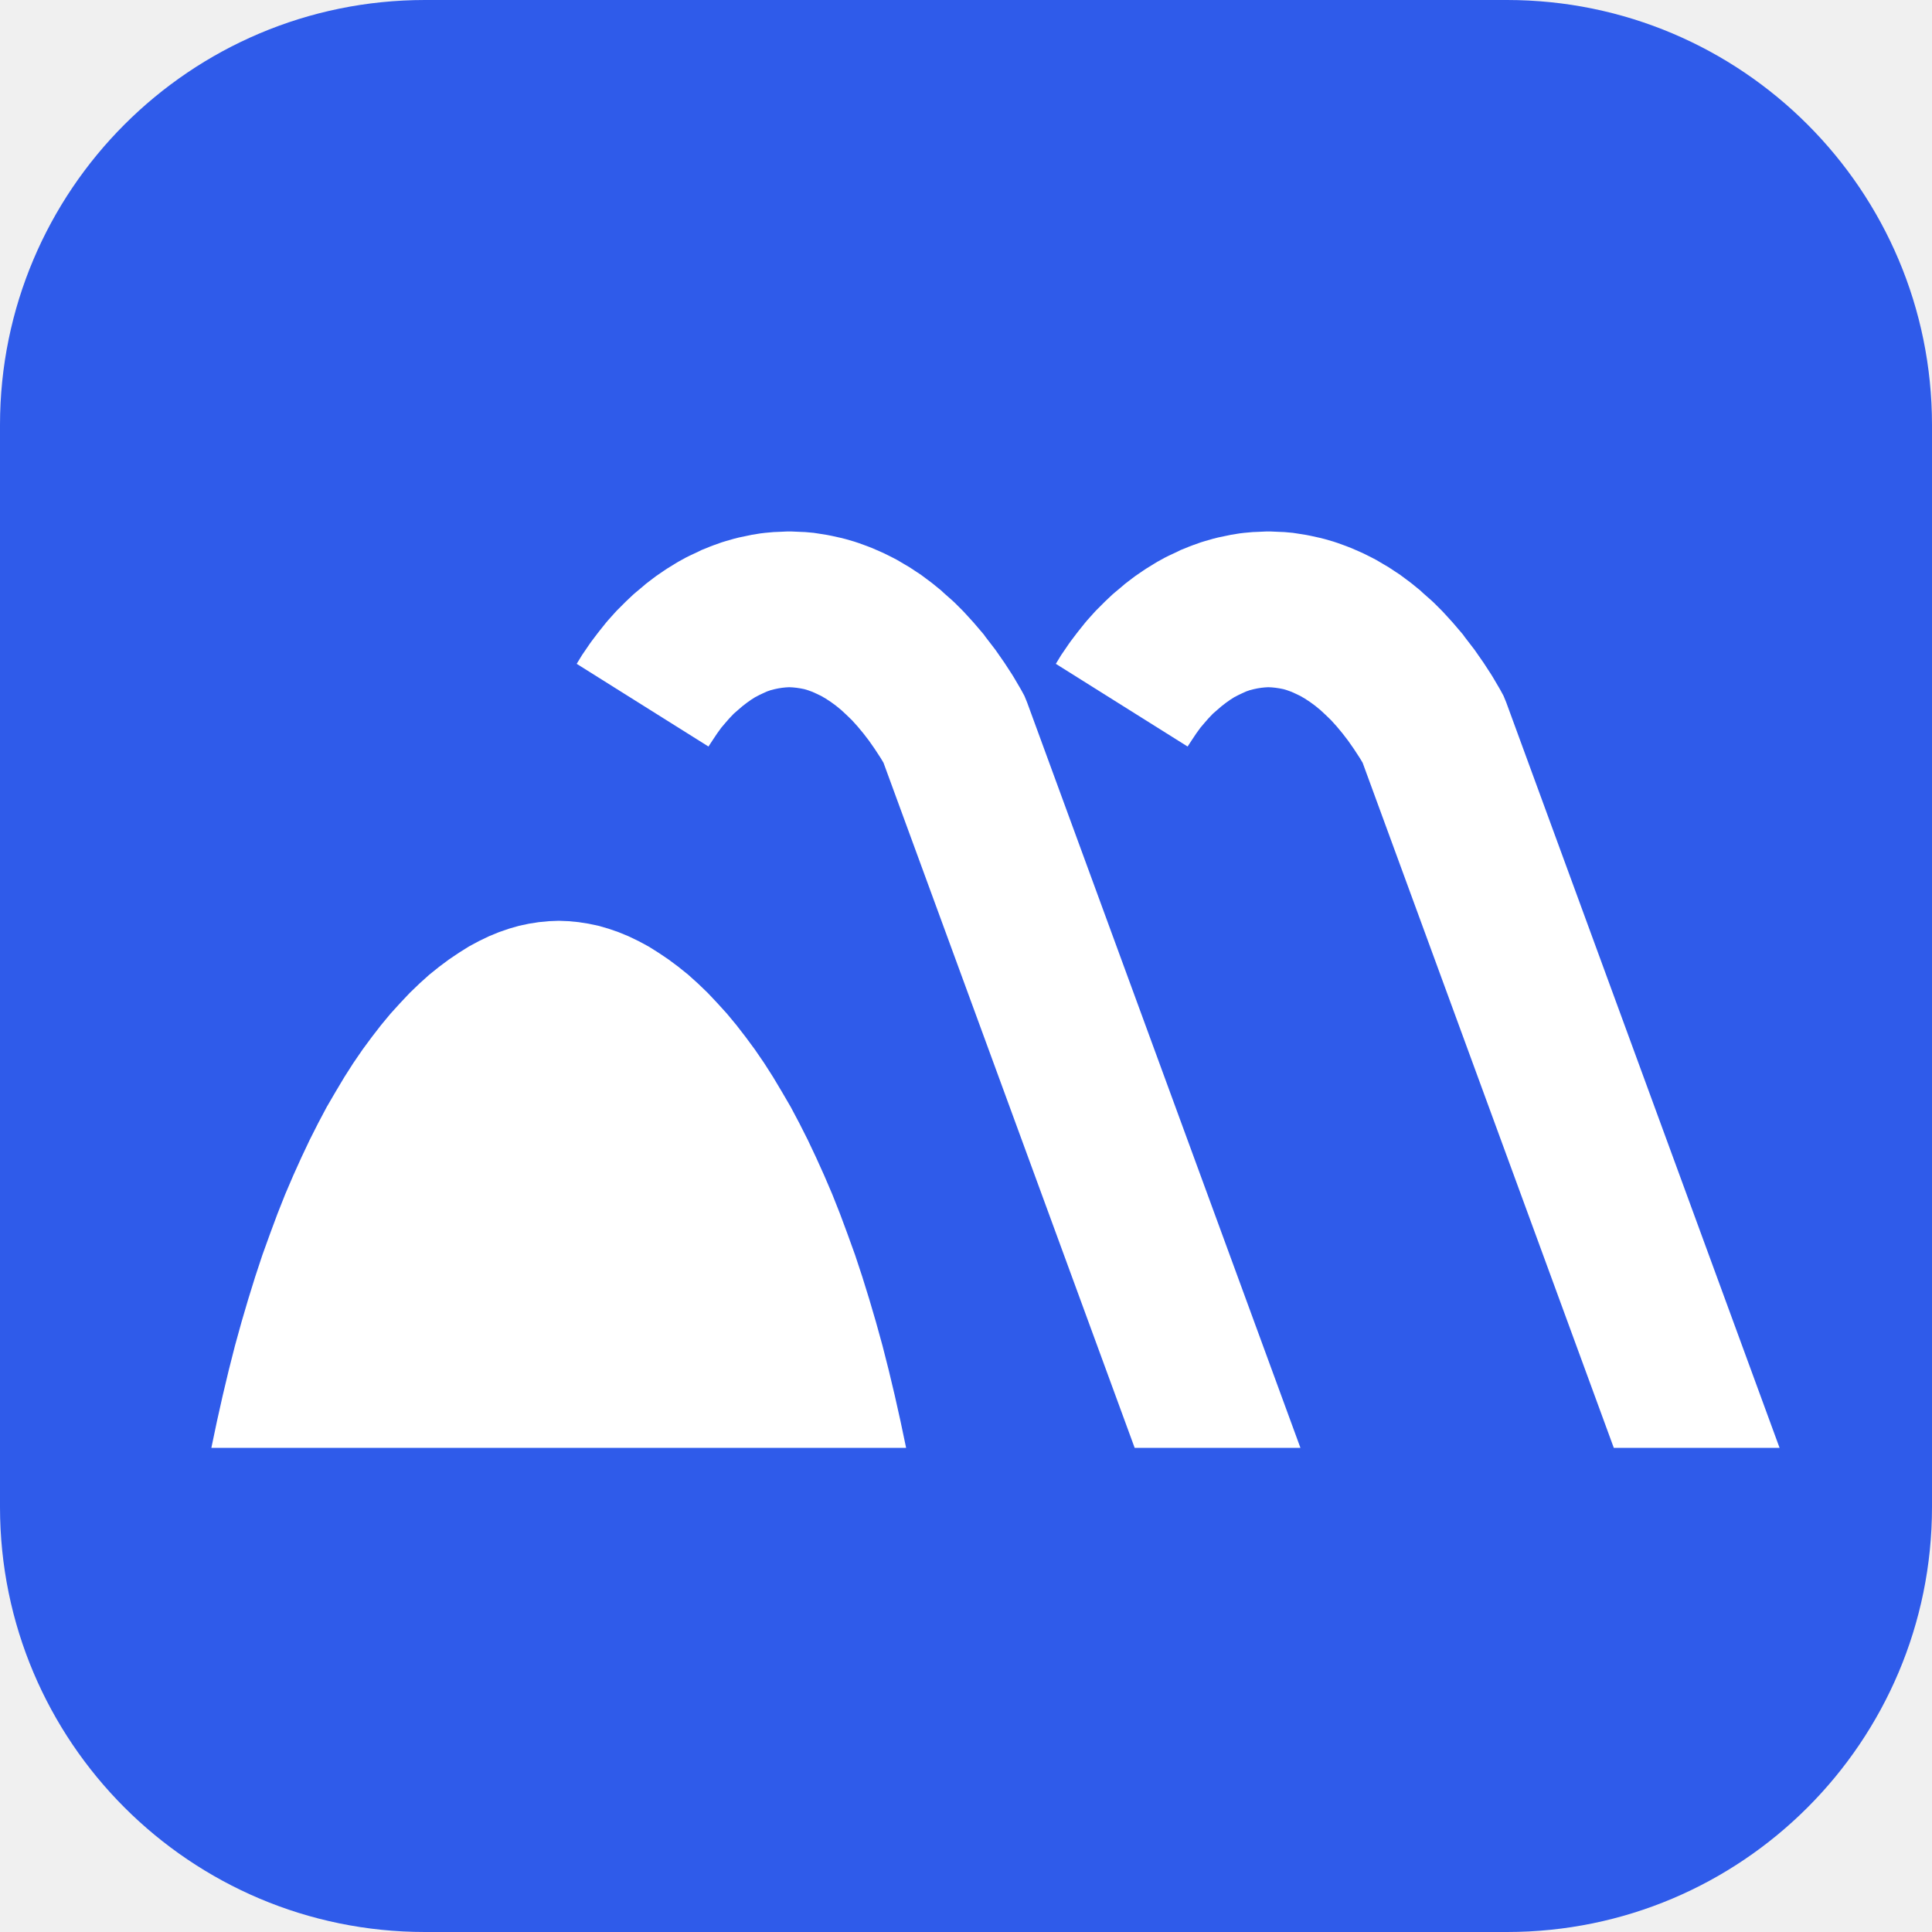
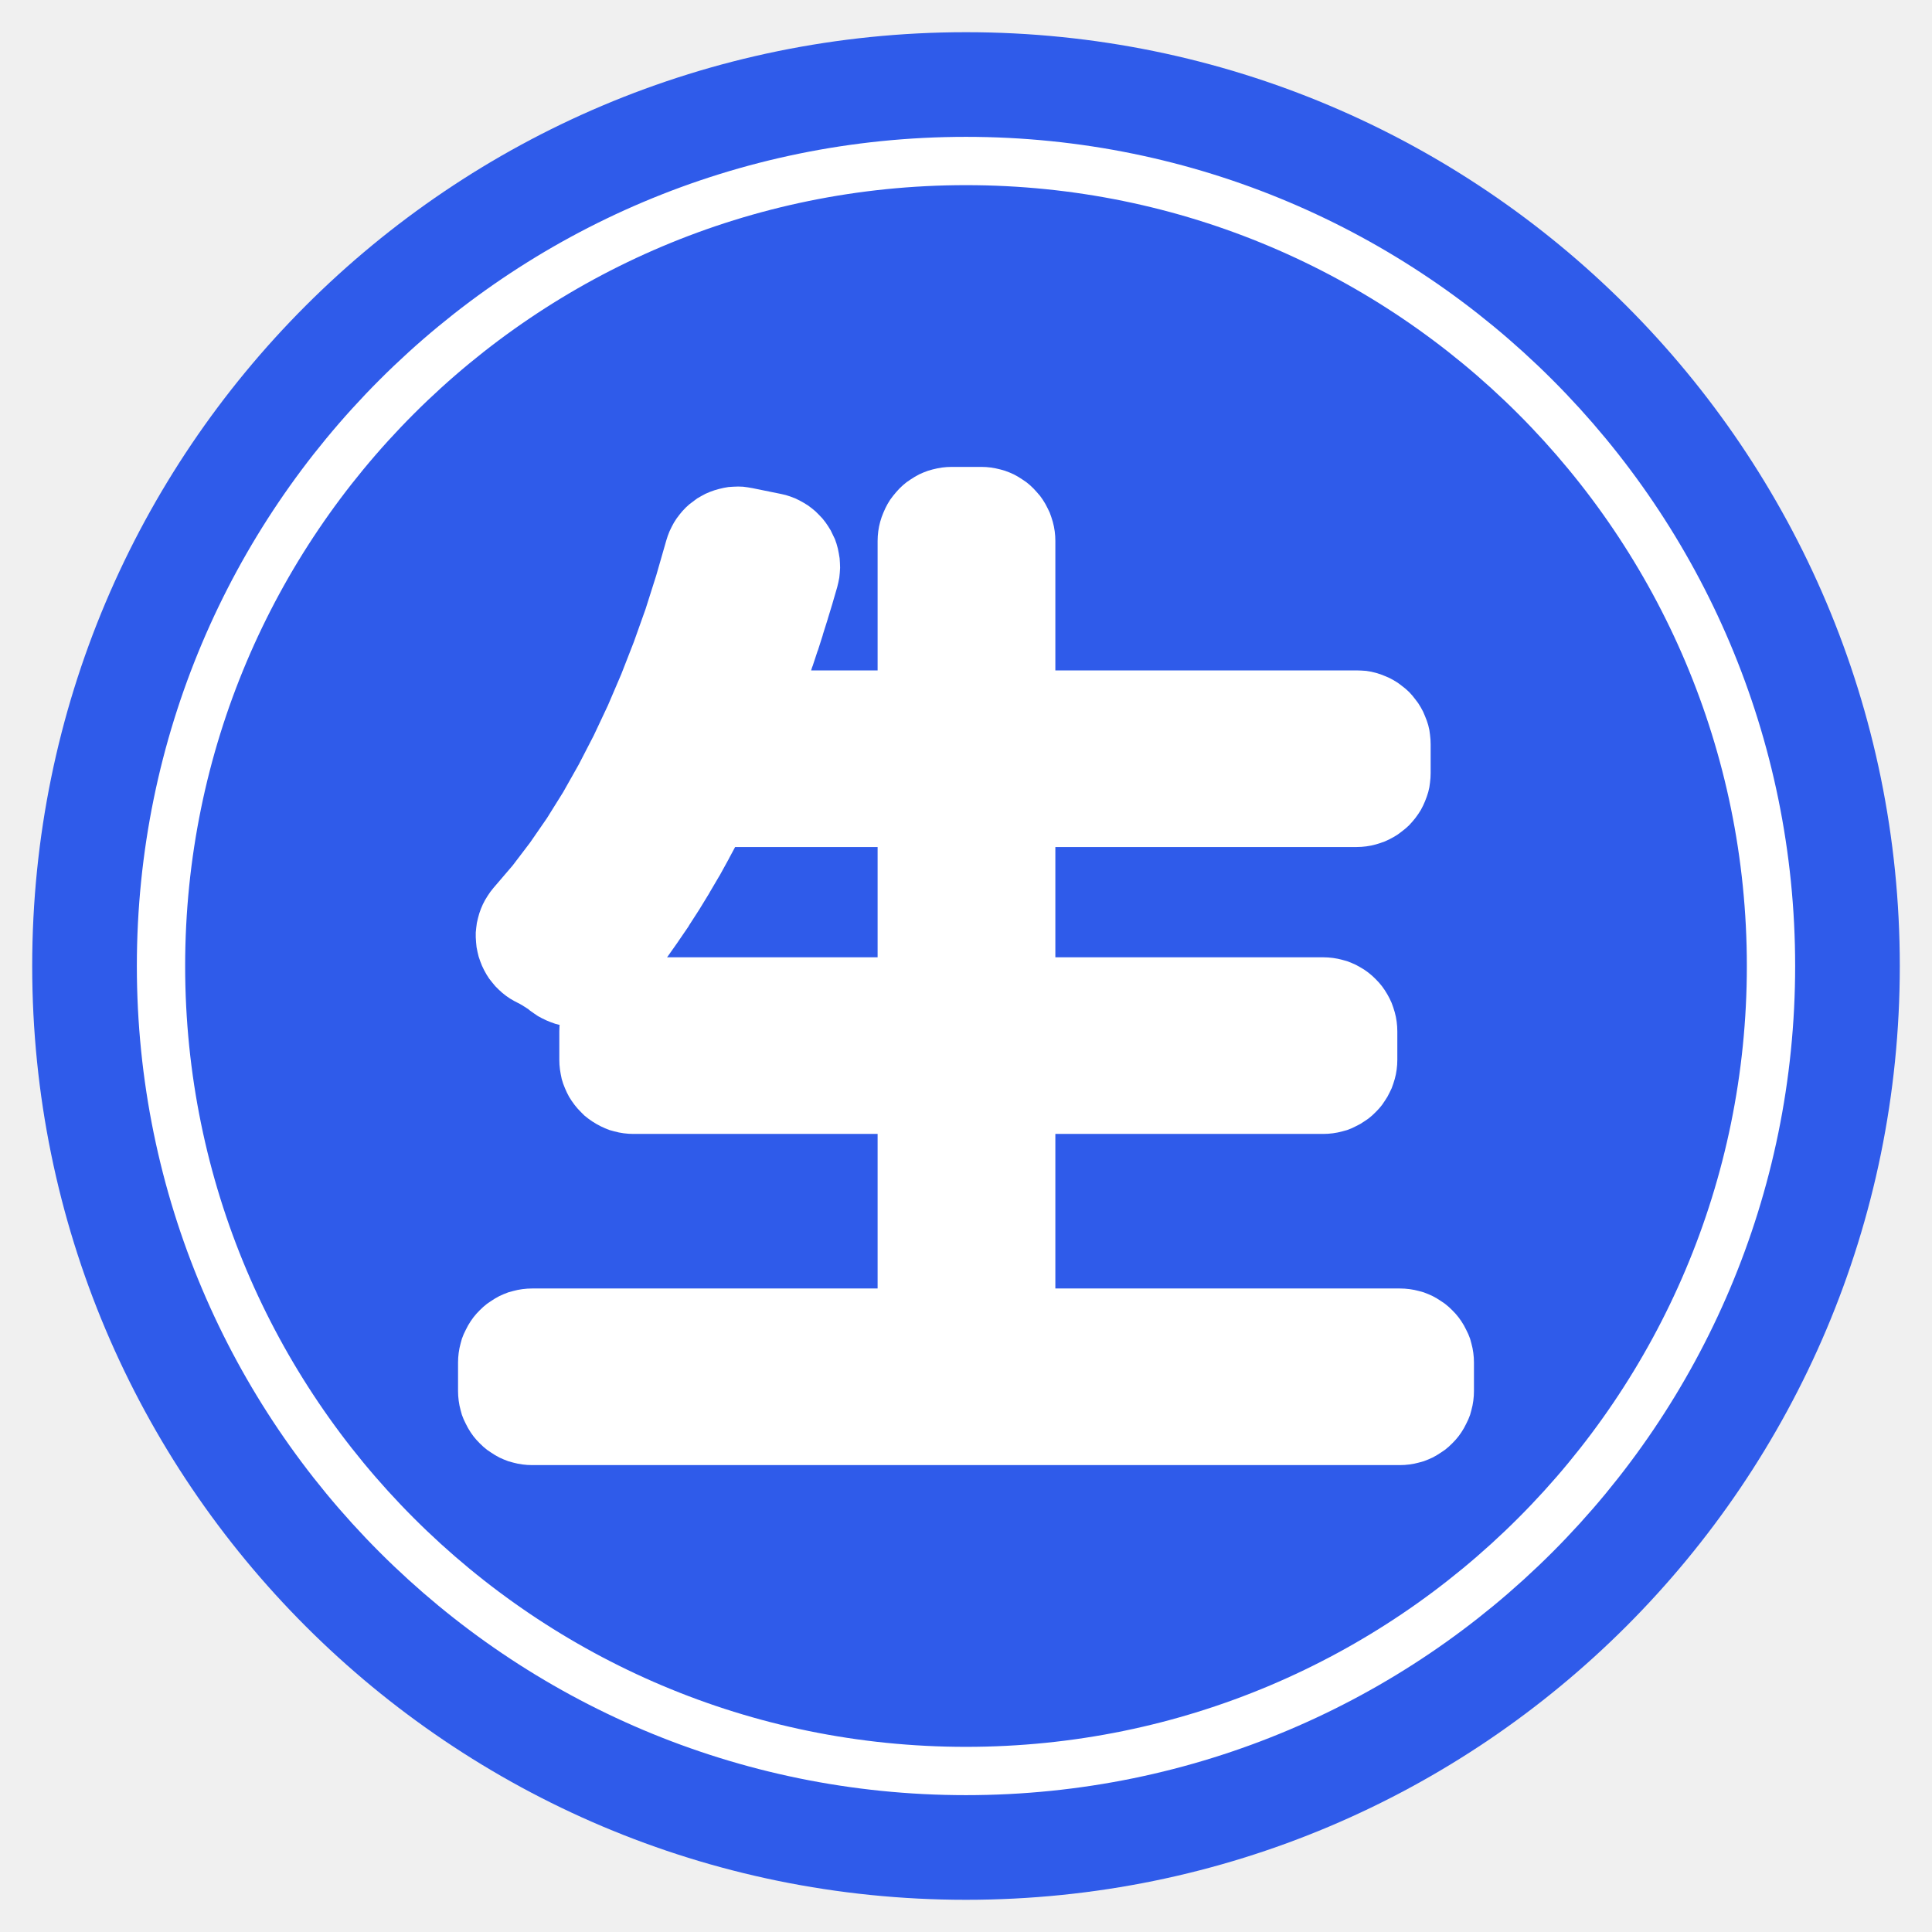
- <svg xmlns="http://www.w3.org/2000/svg" viewBox="0 0 100 100">
-   <rect width="100" height="100" rx="22" fill="#2F5BEA" />
-   <path fill="#fff" d="M37.33 37.67 L37.55 37.41 L37.76 37.17 L37.98 36.94 L38.21 36.74 L38.43 36.55 L38.65 36.38 L38.86 36.23 L39.08 36.09 L39.29 35.98 L39.50 35.88 L39.70 35.79 L39.90 35.72 L40.10 35.67 L40.29 35.63 L40.48 35.60 L40.67 35.58 L40.85 35.57 L41.04 35.58 L41.23 35.60 L41.43 35.63 L41.63 35.67 L41.83 35.73 L42.05 35.81 L42.27 35.91 L42.50 36.02 L42.74 36.16 L43.00 36.33 L43.26 36.52 L43.53 36.74 L43.80 36.99 L44.09 37.27 L44.38 37.59 L44.68 37.95 L44.98 38.34 L45.28 38.77 L45.58 39.23 L45.73 39.48 L58.73 74.94 L67.31 74.94 L53.16 36.35 L53.02 36.01 L52.84 35.68 L52.47 35.05 L52.39 34.92 L52.00 34.32 L51.91 34.19 L51.52 33.63 L51.42 33.50 L51.02 32.98 L50.92 32.84 L50.51 32.36 L50.39 32.22 L49.98 31.77 L49.85 31.63 L49.43 31.21 L49.29 31.08 L48.86 30.70 L48.71 30.56 L48.28 30.21 L48.11 30.08 L47.68 29.76 L47.50 29.64 L47.06 29.35 L46.87 29.24 L46.43 28.98 L46.22 28.87 L45.78 28.65 L45.56 28.55 L45.12 28.36 L44.89 28.27 L44.45 28.11 L44.21 28.03 L43.76 27.90 L43.52 27.84 L43.07 27.74 L42.82 27.69 L42.38 27.62 L42.12 27.58 L41.68 27.54 L41.43 27.53 L40.98 27.51 L40.73 27.51 L40.29 27.53 L40.04 27.54 L39.60 27.58 L39.35 27.61 L38.92 27.68 L38.68 27.73 L38.25 27.82 L38.01 27.88 L37.59 28.00 L37.36 28.07 L36.94 28.22 L36.73 28.30 L36.31 28.47 L36.11 28.57 L35.70 28.76 L35.50 28.86 L35.10 29.08 L34.92 29.19 L34.53 29.43 L34.35 29.55 L33.97 29.81 L33.81 29.93 L33.43 30.22 L33.28 30.35 L32.91 30.66 L32.77 30.78 L32.41 31.12 L32.28 31.25 L31.93 31.60 L31.81 31.73 L31.47 32.11 L31.36 32.24 L31.04 32.64 L30.93 32.78 L30.62 33.19 L30.52 33.33 L30.22 33.77 L30.13 33.90 L29.85 34.36 L36.67 38.64 L36.92 38.26 L37.12 37.96 L37.33 37.67 Z M62.35 37.41 L62.56 37.17 L62.78 36.94 L63.01 36.74 L63.23 36.55 L63.45 36.38 L63.66 36.23 L63.88 36.09 L64.09 35.98 L64.30 35.88 L64.50 35.79 L64.70 35.72 L64.90 35.67 L65.09 35.63 L65.28 35.60 L65.47 35.58 L65.65 35.57 L65.84 35.58 L66.03 35.60 L66.23 35.63 L66.43 35.67 L66.63 35.73 L66.85 35.81 L67.07 35.91 L67.30 36.02 L67.54 36.16 L67.80 36.33 L68.06 36.52 L68.33 36.74 L68.60 36.99 L68.89 37.27 L69.18 37.59 L69.48 37.95 L69.78 38.34 L70.08 38.77 L70.38 39.23 L70.53 39.48 L83.53 74.94 L92.11 74.94 L77.96 36.35 L77.82 36.01 L77.64 35.68 L77.27 35.05 L77.19 34.92 L76.80 34.32 L76.71 34.19 L76.32 33.63 L76.22 33.50 L75.82 32.98 L75.72 32.84 L75.31 32.36 L75.19 32.22 L74.78 31.77 L74.65 31.63 L74.23 31.21 L74.09 31.08 L73.66 30.70 L73.51 30.56 L73.08 30.21 L72.91 30.08 L72.48 29.76 L72.30 29.64 L71.86 29.35 L71.67 29.24 L71.23 28.98 L71.02 28.87 L70.58 28.65 L70.36 28.55 L69.92 28.36 L69.69 28.27 L69.25 28.11 L69.01 28.03 L68.56 27.90 L68.32 27.84 L67.87 27.74 L67.62 27.69 L67.18 27.62 L66.92 27.58 L66.48 27.54 L66.23 27.53 L65.78 27.51 L65.53 27.51 L65.09 27.53 L64.84 27.54 L64.40 27.58 L64.15 27.61 L63.72 27.68 L63.48 27.73 L63.05 27.82 L62.81 27.88 L62.39 28.00 L62.16 28.07 L61.74 28.22 L61.53 28.30 L61.11 28.47 L60.91 28.57 L60.50 28.76 L60.30 28.86 L59.90 29.08 L59.72 29.19 L59.33 29.43 L59.15 29.55 L58.77 29.81 L58.61 29.93 L58.23 30.22 L58.08 30.35 L57.71 30.66 L57.57 30.78 L57.21 31.12 L57.08 31.25 L56.73 31.60 L56.61 31.73 L56.27 32.11 L56.16 32.24 L55.84 32.64 L55.73 32.78 L55.42 33.19 L55.32 33.33 L55.02 33.77 L54.93 33.90 L54.65 34.36 L61.47 38.64 L61.72 38.26 L61.92 37.96 L62.13 37.67 L62.35 37.41 Z M46.00 70.92 L45.68 69.66 L45.34 68.43 L44.99 67.24 L44.63 66.08 L44.26 64.96 L43.87 63.88 L43.48 62.83 L43.08 61.82 L42.66 60.84 L42.24 59.91 L41.81 59.00 L41.37 58.13 L40.93 57.30 L40.47 56.51 L40.01 55.74 L39.55 55.02 L39.07 54.32 L38.59 53.67 L38.11 53.05 L37.62 52.46 L37.12 51.91 L36.63 51.39 L36.12 50.90 L35.62 50.45 L35.11 50.04 L34.60 49.66 L34.08 49.31 L33.57 48.99 L33.05 48.71 L32.53 48.46 L32.02 48.25 L31.50 48.07 L30.98 47.92 L30.46 47.81 L29.95 47.73 L29.43 47.68 L28.92 47.66 L28.41 47.68 L27.89 47.73 L27.38 47.81 L26.86 47.92 L26.34 48.07 L25.82 48.25 L25.31 48.46 L24.79 48.71 L24.27 48.99 L23.76 49.31 L23.24 49.66 L22.73 50.04 L22.22 50.45 L21.72 50.90 L21.21 51.39 L20.72 51.91 L20.22 52.46 L19.73 53.05 L19.25 53.67 L18.77 54.32 L18.29 55.02 L17.83 55.74 L17.37 56.51 L16.91 57.30 L16.47 58.13 L16.03 59.00 L15.60 59.91 L15.18 60.84 L14.76 61.82 L14.36 62.83 L13.97 63.88 L13.58 64.96 L13.21 66.08 L12.85 67.24 L12.50 68.43 L12.16 69.66 L11.84 70.92 L11.53 72.22 L11.23 73.56 L10.94 74.94 L46.90 74.94 L46.61 73.56 L46.31 72.22 L46.00 70.92 Z" />
+ <svg xmlns="http://www.w3.org/2000/svg" viewBox="0 0 120 120">
+   <circle cx="60" cy="60" r="58" fill="#2F5BEA" />
+   <circle cx="60" cy="60" r="50" fill="none" stroke="#fff" stroke-width="3" />
+   <path fill="#fff" d="M32.25 62.33 L32.28 62.35 L32.35 62.39 L32.44 62.44 L32.53 62.50 L32.63 62.56 L32.72 62.62 L32.80 62.67 L32.85 62.71 L32.87 62.73 L32.92 62.77 L33.16 62.94 L33.41 63.11 L33.67 63.25 L33.94 63.38 L34.21 63.49 L34.49 63.59 L34.76 63.66 L34.75 63.76 L34.74 64.06 L34.74 65.83 L34.75 66.13 L34.78 66.43 L34.83 66.73 L34.89 67.02 L34.98 67.31 L35.09 67.59 L35.21 67.86 L35.35 68.13 L35.51 68.38 L35.69 68.63 L35.88 68.86 L36.09 69.08 L36.30 69.29 L36.54 69.48 L36.78 69.65 L37.04 69.81 L37.30 69.95 L37.58 70.08 L37.86 70.19 L38.15 70.27 L38.44 70.34 L38.74 70.39 L39.04 70.42 L39.34 70.43 L54.51 70.43 L54.51 80.03 L33.05 80.03 L32.75 80.04 L32.45 80.07 L32.15 80.12 L31.86 80.19 L31.57 80.27 L31.29 80.38 L31.02 80.50 L30.75 80.65 L30.50 80.81 L30.25 80.98 L30.02 81.17 L29.80 81.38 L29.59 81.60 L29.40 81.83 L29.23 82.07 L29.07 82.33 L28.93 82.60 L28.80 82.87 L28.69 83.15 L28.61 83.44 L28.54 83.73 L28.49 84.03 L28.46 84.33 L28.45 84.63 L28.45 86.40 L28.46 86.70 L28.49 87.00 L28.54 87.30 L28.61 87.59 L28.69 87.88 L28.80 88.16 L28.93 88.43 L29.07 88.70 L29.23 88.96 L29.40 89.20 L29.59 89.43 L29.80 89.65 L30.02 89.86 L30.25 90.05 L30.50 90.22 L30.75 90.38 L31.02 90.53 L31.29 90.65 L31.57 90.76 L31.86 90.84 L32.15 90.91 L32.45 90.96 L32.75 90.99 L33.05 91.00 L86.95 91.00 L87.25 90.99 L87.55 90.96 L87.85 90.91 L88.14 90.84 L88.43 90.76 L88.71 90.65 L88.98 90.53 L89.25 90.38 L89.50 90.22 L89.75 90.05 L89.98 89.86 L90.20 89.65 L90.41 89.43 L90.60 89.20 L90.77 88.96 L90.93 88.70 L91.07 88.43 L91.20 88.16 L91.31 87.88 L91.39 87.59 L91.46 87.30 L91.51 87.00 L91.54 86.70 L91.55 86.40 L91.55 84.63 L91.54 84.33 L91.51 84.03 L91.46 83.73 L91.39 83.44 L91.31 83.15 L91.20 82.87 L91.07 82.60 L90.93 82.33 L90.77 82.07 L90.60 81.83 L90.41 81.60 L90.20 81.38 L89.98 81.17 L89.75 80.98 L89.50 80.81 L89.25 80.65 L88.98 80.50 L88.71 80.38 L88.43 80.27 L88.14 80.19 L87.85 80.12 L87.55 80.07 L87.25 80.04 L86.95 80.03 L65.55 80.03 L65.55 70.43 L82.19 70.43 L82.49 70.42 L82.79 70.39 L83.09 70.34 L83.38 70.27 L83.67 70.19 L83.95 70.08 L84.22 69.95 L84.49 69.81 L84.74 69.65 L84.99 69.48 L85.22 69.29 L85.44 69.08 L85.65 68.86 L85.84 68.63 L86.01 68.38 L86.17 68.13 L86.31 67.86 L86.44 67.59 L86.54 67.31 L86.63 67.02 L86.70 66.73 L86.75 66.43 L86.78 66.13 L86.79 65.83 L86.79 64.06 L86.78 63.76 L86.75 63.46 L86.70 63.16 L86.63 62.87 L86.54 62.58 L86.44 62.30 L86.31 62.02 L86.17 61.76 L86.01 61.50 L85.84 61.26 L85.65 61.03 L85.44 60.81 L85.22 60.60 L84.99 60.41 L84.74 60.23 L84.49 60.08 L84.22 59.93 L83.95 59.81 L83.67 59.70 L83.38 59.62 L83.09 59.55 L82.79 59.50 L82.49 59.47 L82.19 59.46 L65.55 59.46 L65.55 52.61 L84.26 52.61 L84.56 52.60 L84.86 52.57 L85.16 52.52 L85.45 52.45 L85.74 52.36 L86.02 52.26 L86.30 52.13 L86.56 51.99 L86.82 51.83 L87.06 51.65 L87.30 51.46 L87.52 51.26 L87.72 51.04 L87.91 50.81 L88.09 50.56 L88.25 50.31 L88.39 50.04 L88.51 49.77 L88.62 49.48 L88.71 49.20 L88.78 48.90 L88.82 48.61 L88.85 48.31 L88.86 48.01 L88.86 46.24 L88.85 45.93 L88.82 45.63 L88.78 45.34 L88.71 45.04 L88.62 44.76 L88.51 44.48 L88.39 44.20 L88.25 43.94 L88.09 43.68 L87.91 43.44 L87.72 43.20 L87.52 42.98 L87.30 42.78 L87.06 42.59 L86.82 42.41 L86.56 42.25 L86.30 42.11 L86.02 41.99 L85.74 41.88 L85.45 41.79 L85.16 41.72 L84.86 41.67 L84.56 41.65 L84.26 41.64 L65.55 41.64 L65.55 33.60 L65.54 33.30 L65.51 33.00 L65.46 32.70 L65.39 32.41 L65.30 32.12 L65.20 31.84 L65.07 31.57 L64.93 31.30 L64.77 31.04 L64.60 30.80 L64.40 30.57 L64.20 30.35 L63.98 30.14 L63.75 29.95 L63.50 29.78 L63.25 29.62 L62.98 29.47 L62.71 29.35 L62.42 29.24 L62.14 29.16 L61.84 29.09 L61.55 29.04 L61.25 29.01 L60.95 29.00 L59.11 29.00 L58.81 29.01 L58.51 29.04 L58.22 29.09 L57.92 29.16 L57.64 29.24 L57.35 29.35 L57.08 29.47 L56.81 29.62 L56.56 29.78 L56.31 29.95 L56.08 30.14 L55.86 30.35 L55.66 30.57 L55.47 30.80 L55.29 31.04 L55.13 31.30 L54.99 31.57 L54.87 31.84 L54.76 32.12 L54.67 32.41 L54.60 32.70 L54.55 33.00 L54.52 33.30 L54.51 33.60 L54.51 41.64 L50.38 41.64 L50.45 41.42 L50.47 41.38 L50.78 40.44 L50.80 40.40 L51.10 39.46 L51.11 39.41 L51.41 38.46 L51.42 38.42 L51.71 37.47 L51.72 37.43 L52.00 36.47 L52.07 36.18 L52.13 35.88 L52.16 35.58 L52.18 35.27 L52.17 34.97 L52.15 34.67 L52.10 34.37 L52.04 34.07 L51.96 33.78 L51.86 33.49 L51.73 33.22 L51.60 32.95 L51.44 32.69 L51.27 32.44 L51.08 32.20 L50.87 31.98 L50.65 31.76 L50.42 31.57 L50.18 31.39 L49.92 31.23 L49.65 31.08 L49.38 30.95 L49.09 30.84 L48.81 30.75 L48.51 30.68 L46.74 30.32 L46.45 30.27 L46.15 30.23 L45.85 30.22 L45.55 30.23 L45.25 30.25 L44.96 30.30 L44.66 30.37 L44.38 30.45 L44.10 30.55 L43.82 30.67 L43.56 30.81 L43.30 30.96 L43.06 31.14 L42.82 31.32 L42.60 31.52 L42.39 31.74 L42.20 31.97 L42.02 32.21 L41.86 32.46 L41.72 32.72 L41.59 32.99 L41.48 33.27 L41.39 33.55 L40.76 35.74 L40.10 37.82 L39.37 39.87 L38.59 41.87 L37.76 43.81 L36.88 45.68 L35.95 47.48 L34.98 49.20 L33.97 50.82 L32.92 52.34 L31.84 53.76 L30.65 55.15 L30.46 55.39 L30.29 55.64 L30.13 55.90 L29.99 56.17 L29.87 56.45 L29.77 56.73 L29.69 57.02 L29.62 57.32 L29.58 57.62 L29.55 57.92 L29.55 58.22 L29.57 58.53 L29.60 58.83 L29.66 59.13 L29.73 59.42 L29.83 59.71 L29.94 59.99 L30.07 60.26 L30.22 60.53 L30.38 60.78 L30.57 61.02 L30.76 61.25 L30.98 61.47 L31.20 61.67 L31.44 61.86 L31.69 62.03 L31.95 62.18 L32.22 62.32 L32.25 62.33 Z M41.43 59.46 L41.47 59.41 L42.09 58.53 L42.15 58.44 L42.76 57.55 L42.81 57.46 L43.41 56.53 L43.46 56.45 L44.04 55.50 L44.09 55.41 L44.66 54.44 L44.71 54.36 L45.26 53.36 L45.30 53.28 L45.66 52.61 L54.51 52.61 L54.51 59.46 L41.43 59.46 Z" />
</svg>
